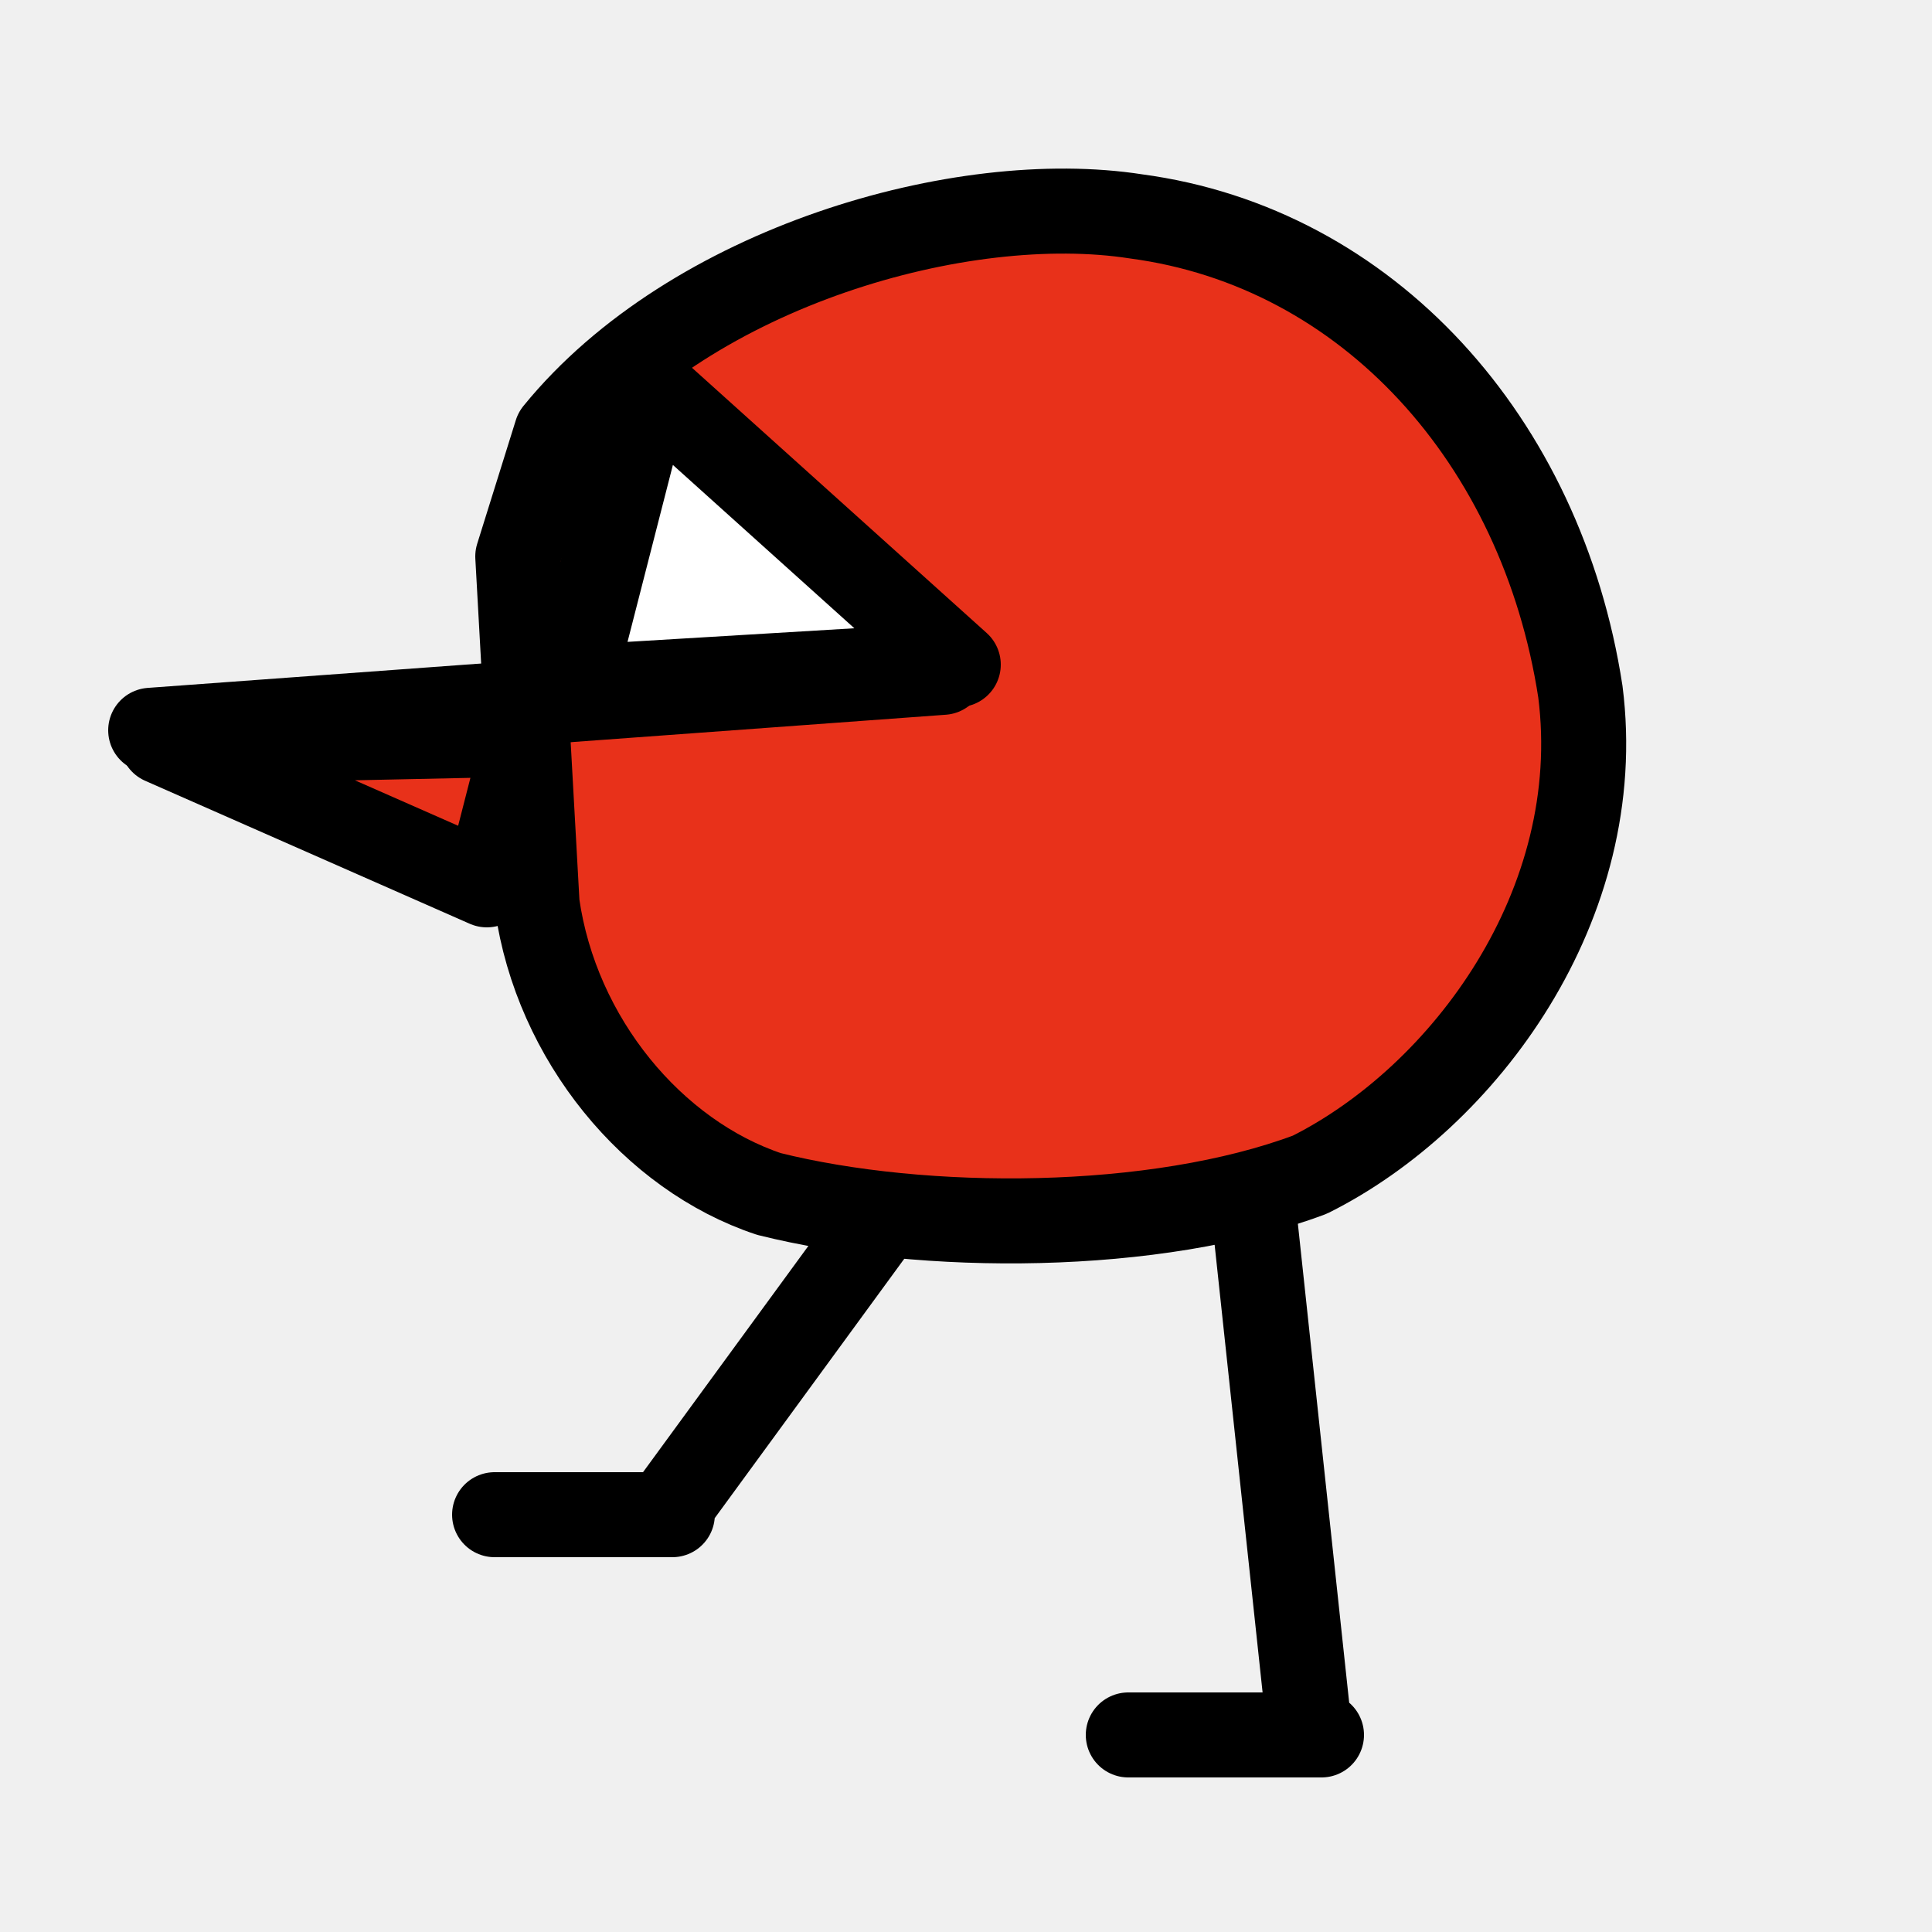
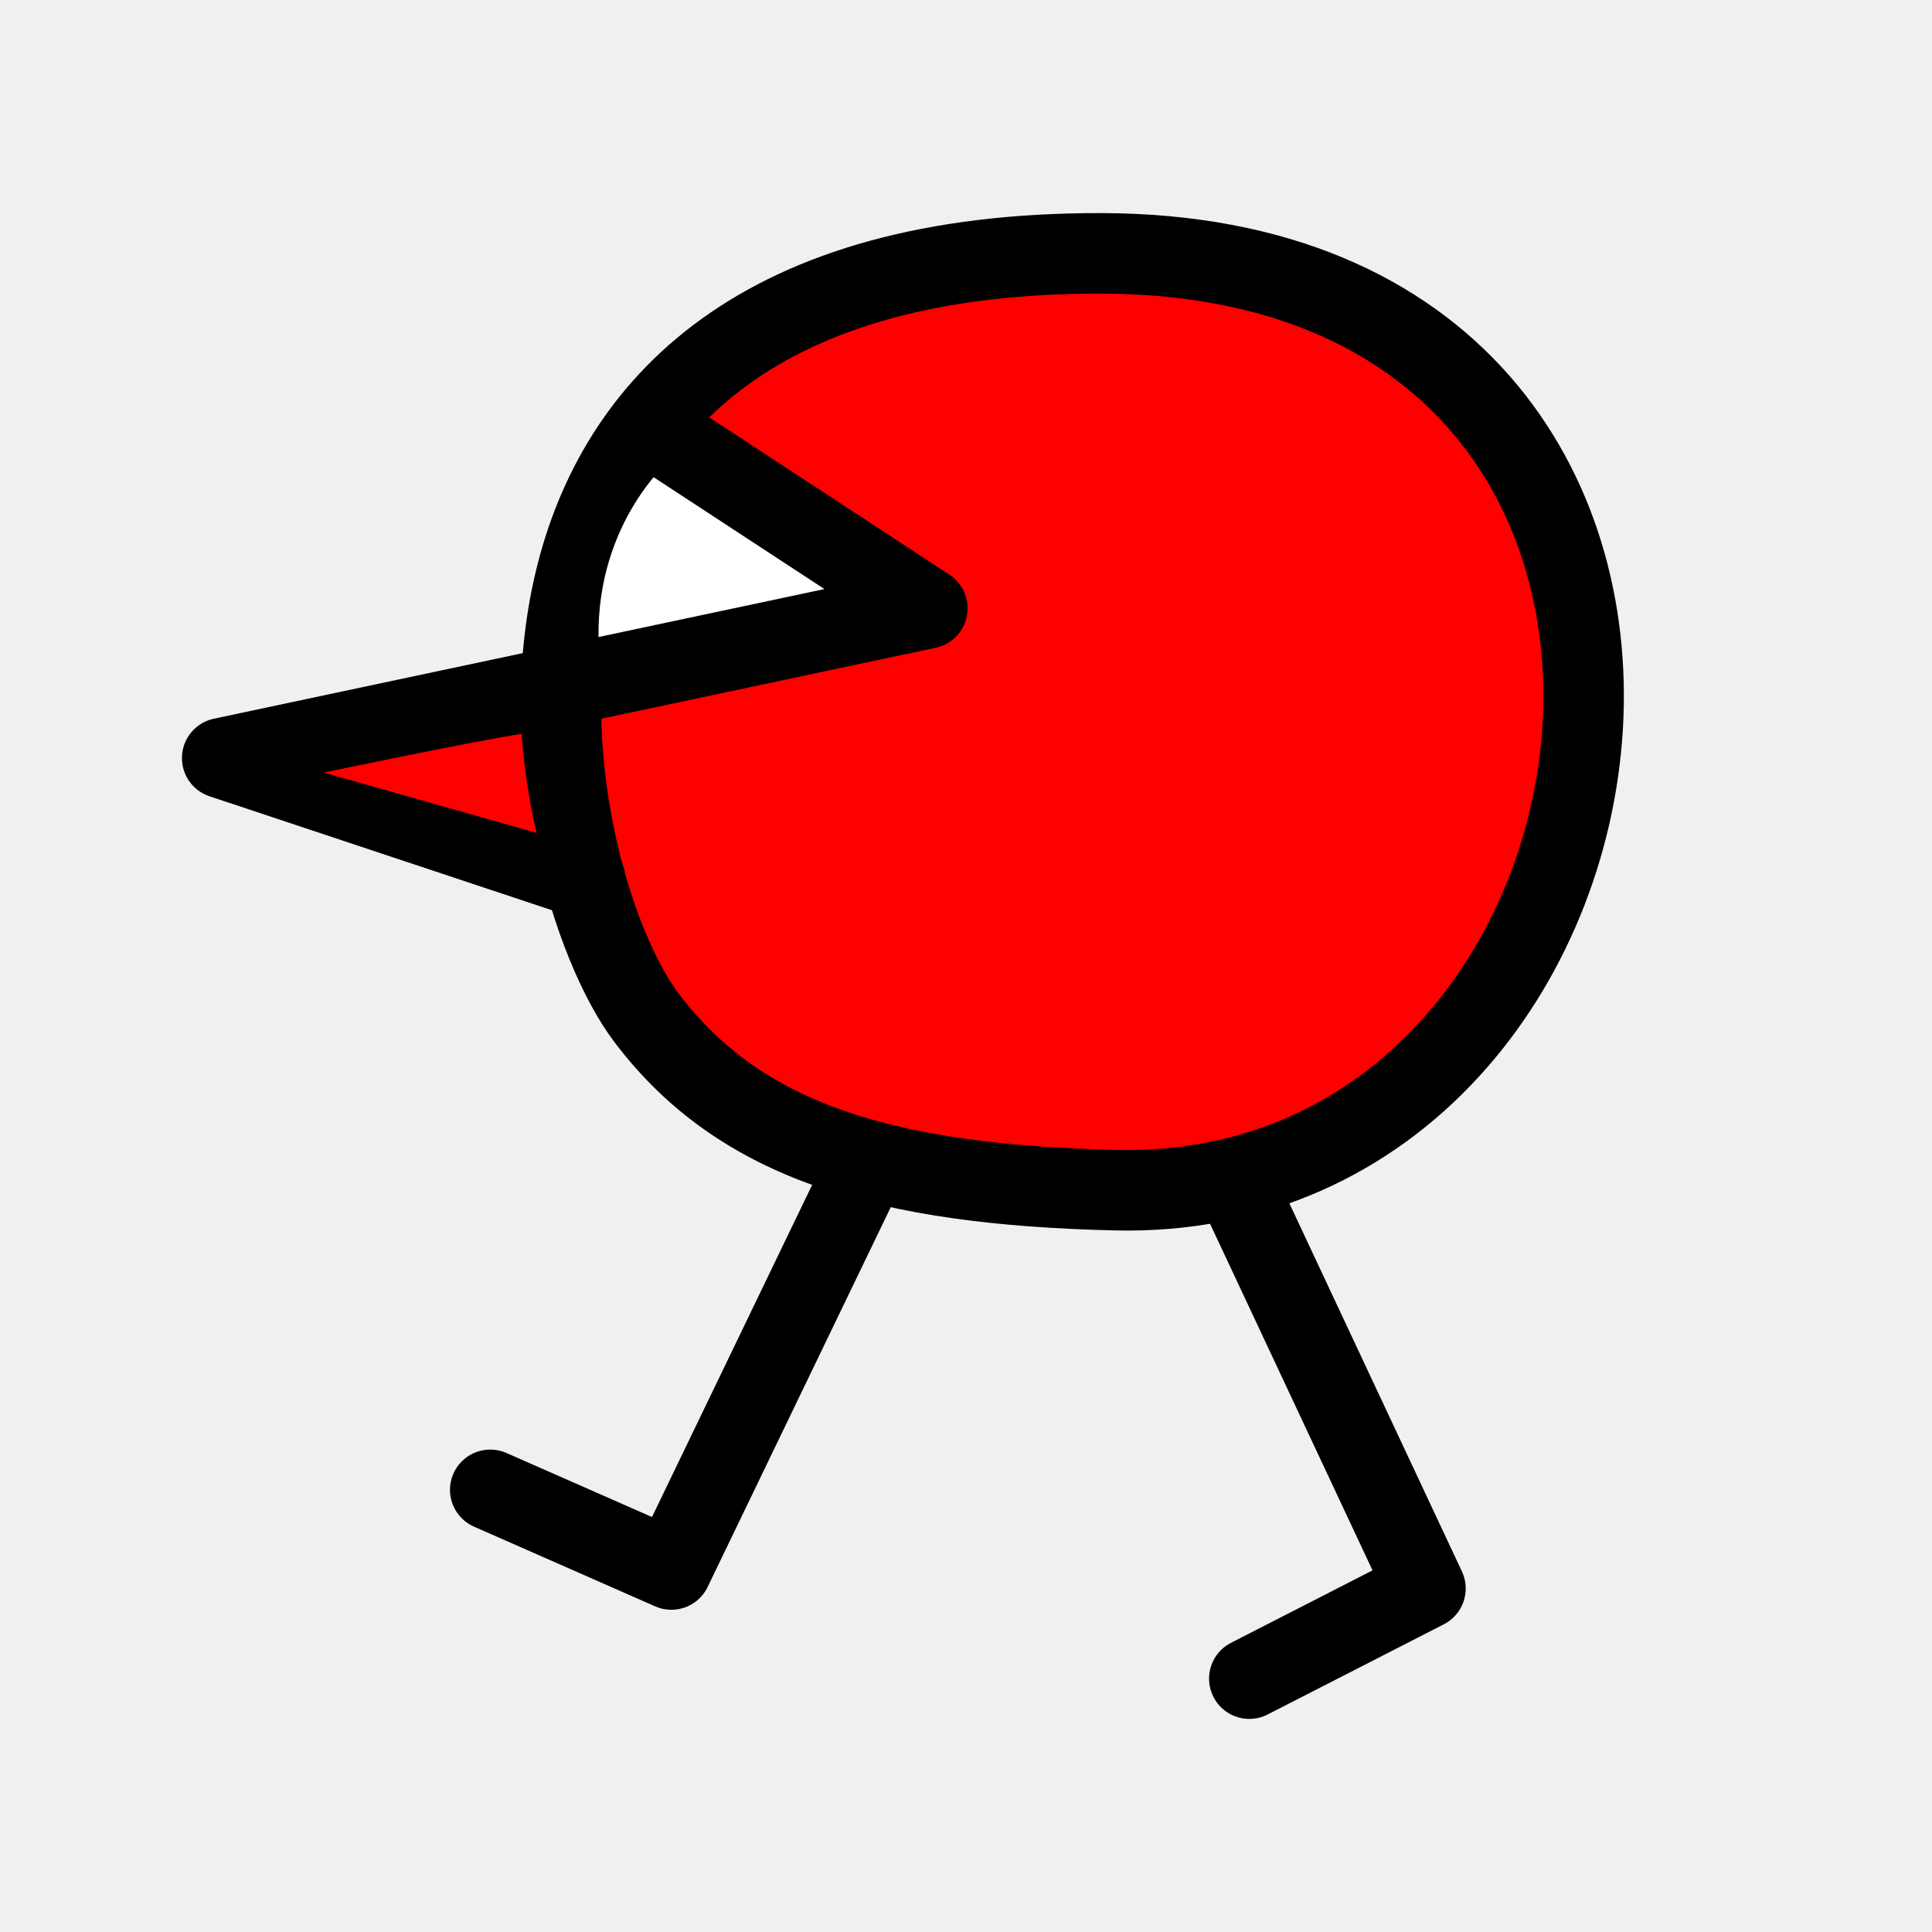
- <svg xmlns="http://www.w3.org/2000/svg" viewBox="6 6 500 500">
-   <path d="M235,320 L178,398 M134,398 L180,398 M330,315 L345,455 M298,455 L348,455" fill="none" stroke="#000" stroke-width="22" stroke-linecap="round" stroke-linejoin="round" />
-   <g transform="rotate(0 285 300)">
-     <path d="M150,118 C185,75 255,55 300,62 C360,70 405,120 415,185 C422,240 385,290 345,310 C305,325 245,325 205,315 C175,305 150,275 145,240 L140,150 Z" fill="#e8311a" stroke="#000" stroke-width="22" stroke-linecap="round" stroke-linejoin="round" />
-     <path d="M48,198 L132,235 L142,196 Z" fill="#e8311a" stroke="#000" stroke-width="22" stroke-linecap="round" stroke-linejoin="round" />
-     <path d="M174,106 L254,178 L154,184 Z" fill="#fff" stroke="#000" stroke-width="22" stroke-linecap="round" stroke-linejoin="round" />
-     <path d="M45,195 L250,180" fill="none" stroke="#000" stroke-width="22" stroke-linecap="round" stroke-linejoin="round" />
+ <svg xmlns="http://www.w3.org/2000/svg" width="100%" height="100%" viewBox="0 0 800 800" version="1.1" xml:space="preserve" style="fill-rule:evenodd;clip-rule:evenodd;stroke-linecap:round;stroke-linejoin:round;stroke-miterlimit:1.5;">
+   <g transform="matrix(1.395403,0,0,1.395403,-149.3594,-43.00691)">
+     <path d="M438,384C604.686,387.995 642.473,106.568 434,106C229.934,105.444 266.193,289.726 299,333C326.984,369.912 370.334,382.378 438,384Z" style="fill:rgb(255,0,0);stroke:black;stroke-width:23.89px;" />
+   </g>
+   <g transform="matrix(1,0,0,1,-6,9.905326)">
+     <path d="M283,181C283,181 251.149,208.173 254,259C298.16,254.195 365,238 365,238L283,181Z" style="fill:white;" />
+   </g>
+   <g transform="matrix(1,0,0,1,44,18.90533)">
+     <path d="M227,159L340,233L48,295L198.256,345" style="fill:none;stroke:black;stroke-width:33.33px;" />
+   </g>
+   <g transform="matrix(1,0,0,1,-6,9.905326)">
+     <path d="M222,293.99C206.291,296.157 140,310 140,310L228.256,335C228.256,335 223.894,319.017 222,293.99Z" style="fill:rgb(255,0,0);" />
+   </g>
+   <g transform="matrix(1,0,0,1,-6,9.905326)">
+     <path d="M365,472L284,640L209,607" style="fill:none;stroke:black;stroke-width:33.33px;" />
+   </g>
+   <g transform="matrix(0.631265,-0.775567,0.775567,0.631265,-85.38846,474.0118)">
+     <path d="M365,472L284,640L209,607" style="fill:none;stroke:black;stroke-width:33.33px;" />
  </g>
</svg>
